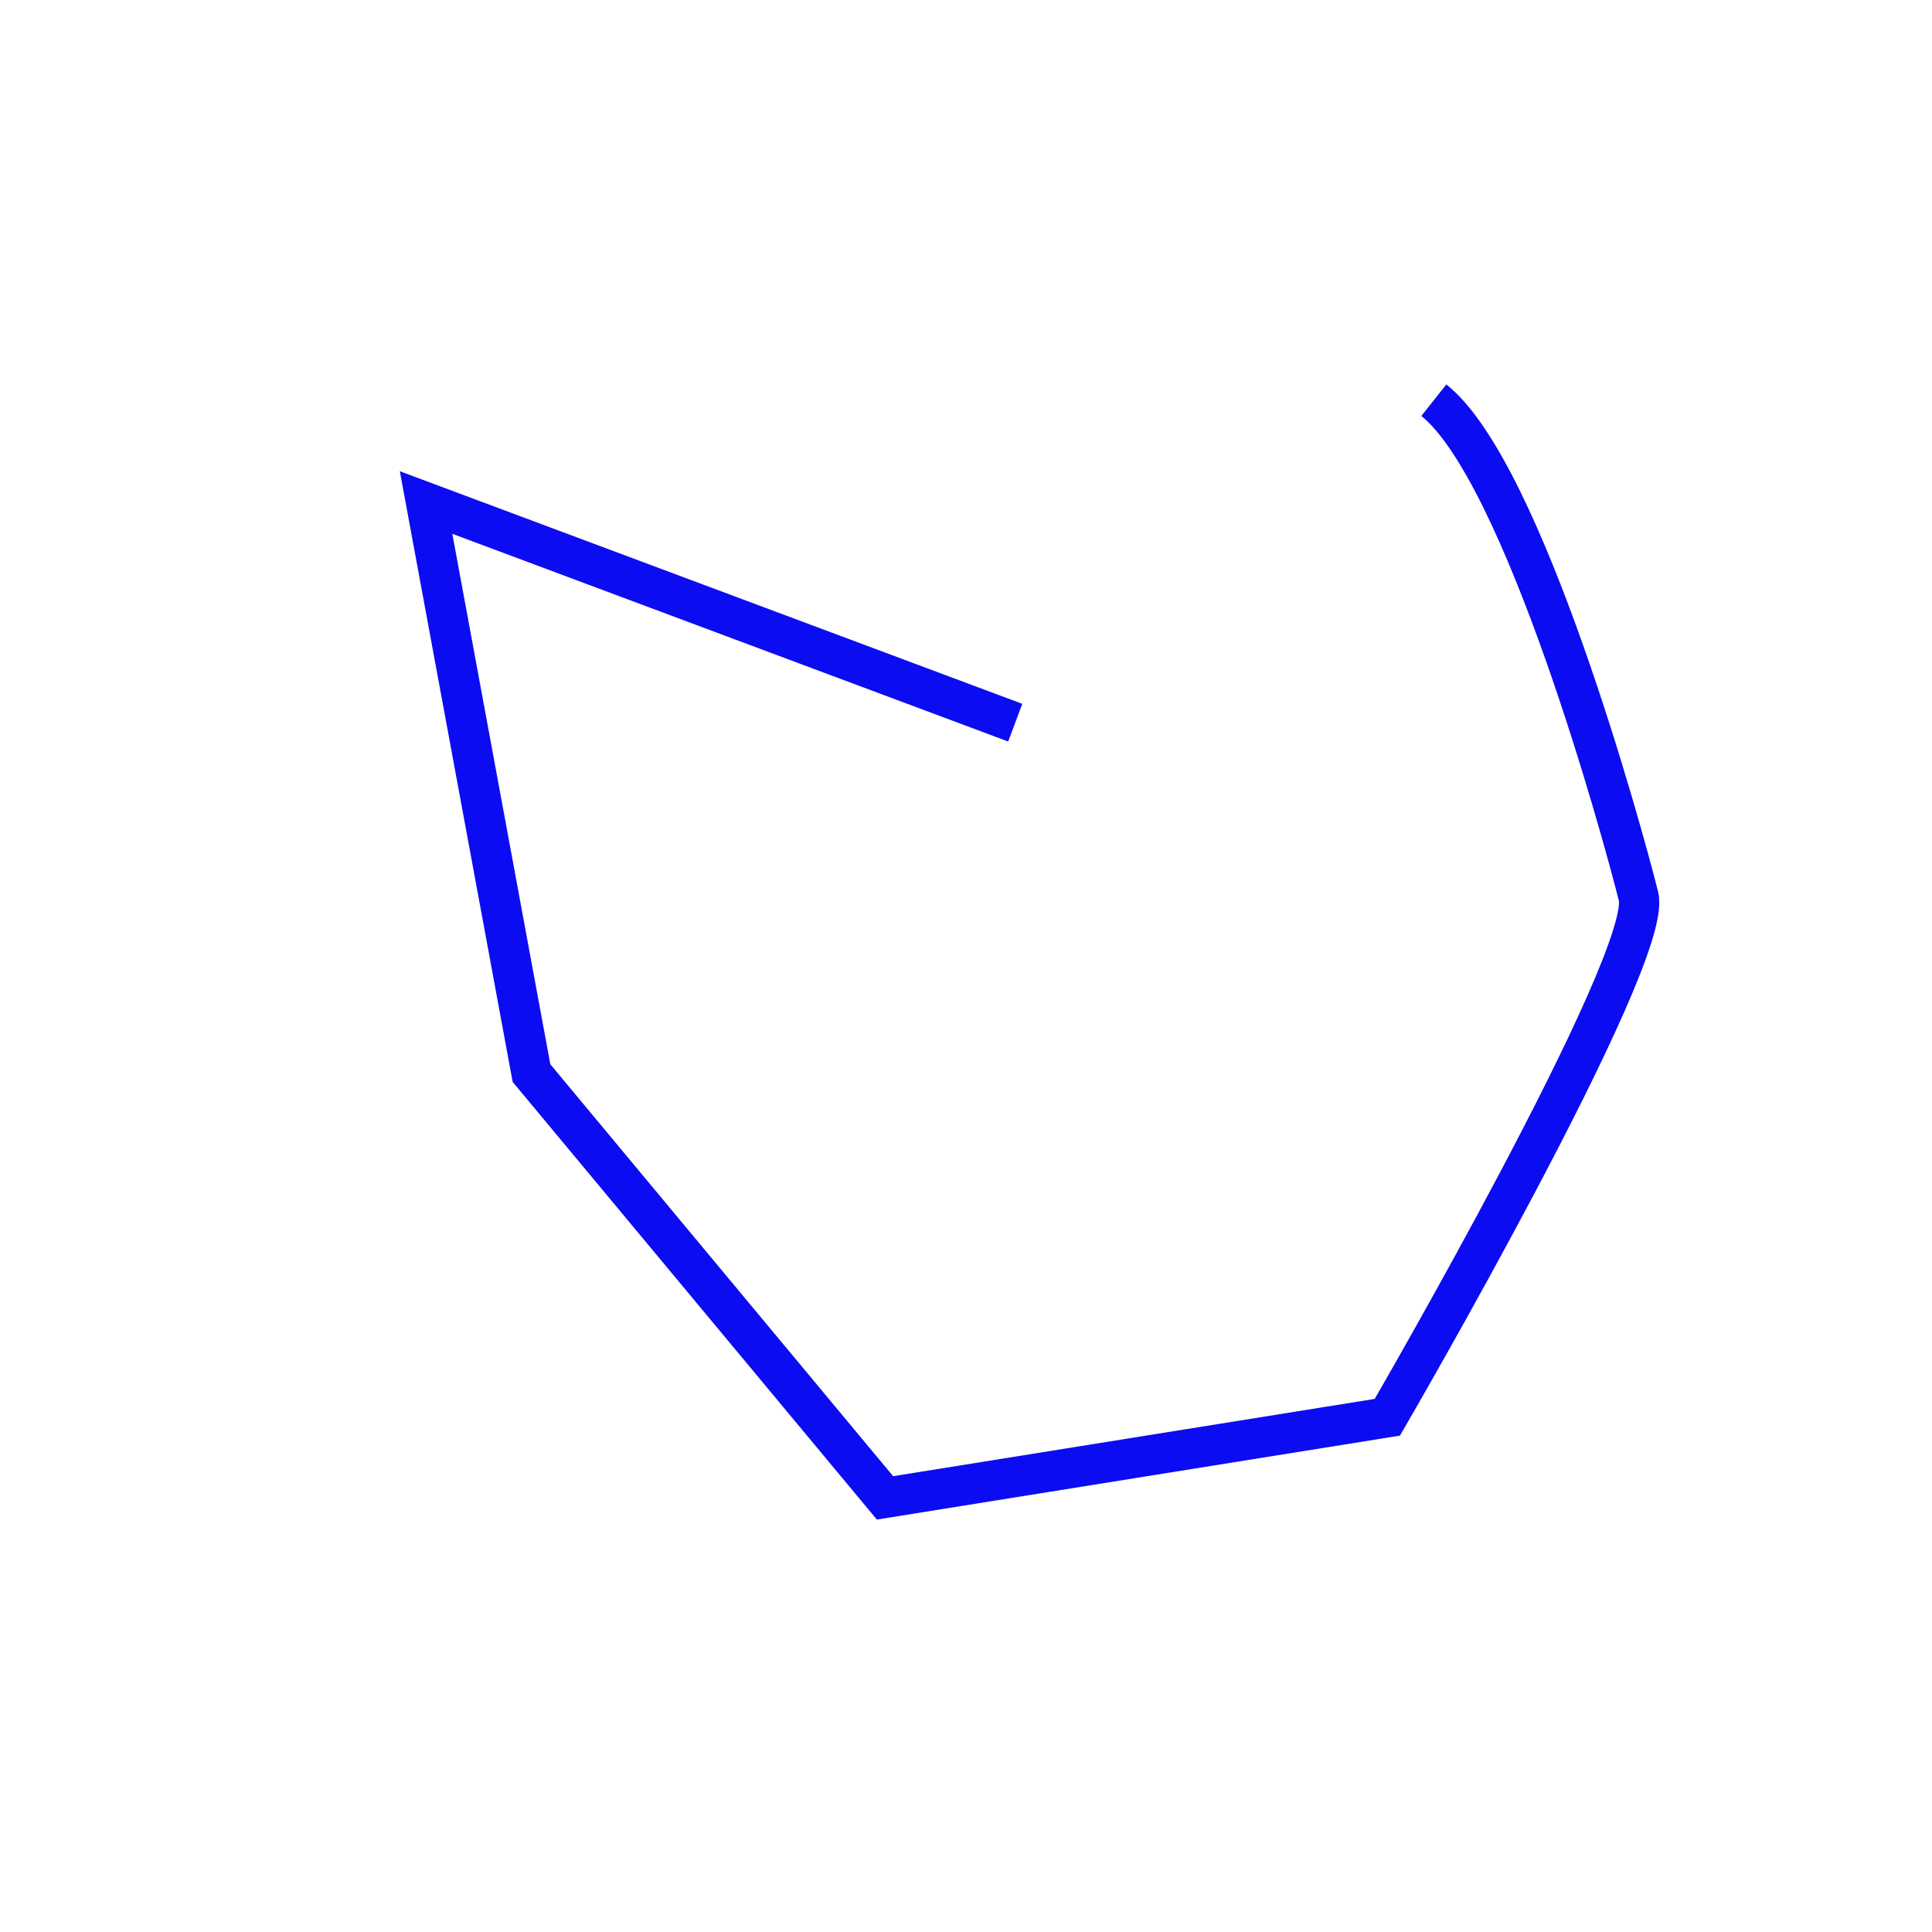
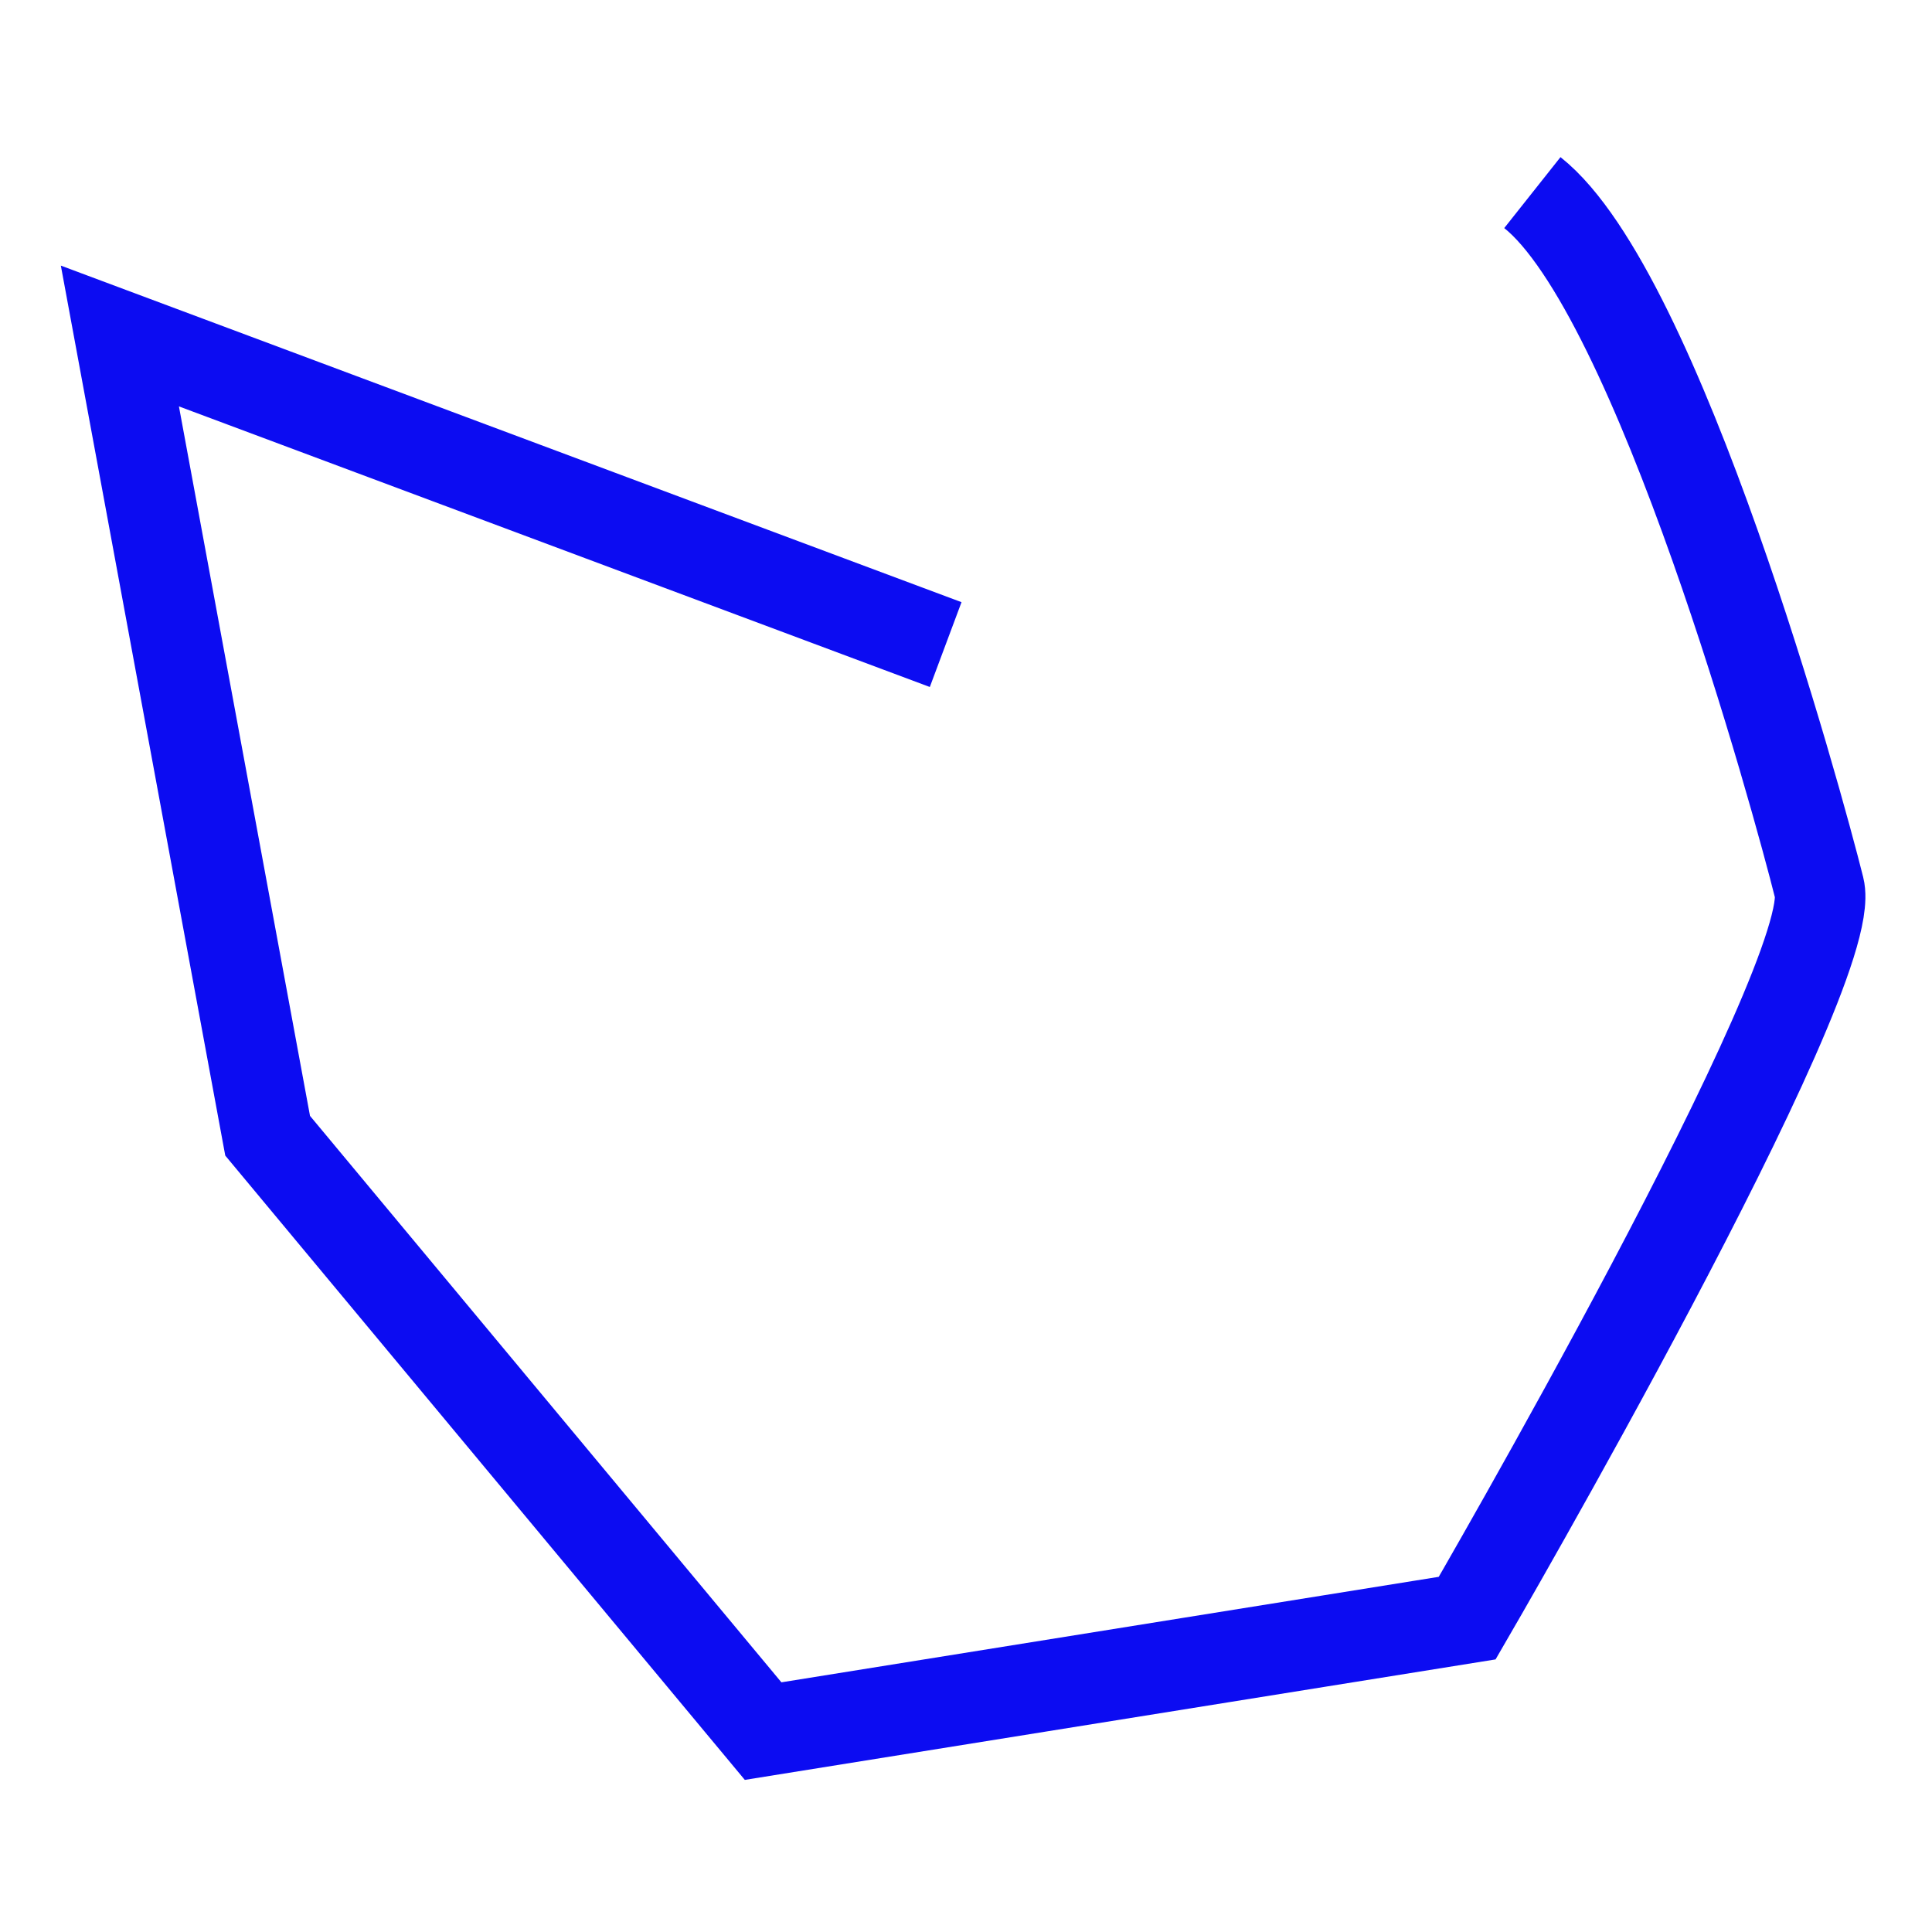
- <svg xmlns="http://www.w3.org/2000/svg" version="1.1" viewBox="0 0 64 64" xml:space="preserve">
-   <defs>
+ <svg xmlns="http://www.w3.org/2000/svg" version="1.1" viewBox="0 0 64 64" xml:space="preserve" id="svg872">
+   <defs id="defs862">
    <clipPath id="clipPath2763">
-       <path d="m0 48h48v-48h-48z" />
+       <path d="m0 48h48v-48h-48z" id="path859" />
    </clipPath>
  </defs>
-   <g transform="matrix(1.3333 0 0 -1.3333 0 64)">
-     <g clip-path="url(#clipPath2763)">
-       <g transform="translate(25.224 30.046)">
-         <path d="m0 0-14.638 5.47 2.619-14.176 8.783-10.554 12.481 2.003s6.626 11.402 6.24 12.943c-0.385 1.541-2.85 10.554-5.085 12.326" fill="none" stroke="#0c0cf2" stroke-miterlimit="10" />
+   <g transform="matrix(1.868767,0,0,-1.868767,-15.81141,77.50164)" id="g870" style="stroke-width:1.605;stroke-miterlimit:4;stroke-dasharray:none">
+     <g clip-path="url(#clipPath2763)" id="g868" style="stroke-width:1.605;stroke-miterlimit:4;stroke-dasharray:none">
+       <g transform="translate(25.224,30.046)" id="g866" style="stroke-width:1.605;stroke-miterlimit:4;stroke-dasharray:none">
+         <path d="m 0,0 -14.638,5.47 2.619,-14.176 8.783,-10.554 12.481,2.003 c 0,0 6.626,11.402 6.24,12.943 C 15.1,-2.773 12.635,6.24 10.4,8.012" fill="none" stroke="#0c0cf2" stroke-miterlimit="10" id="path864" style="stroke-width:1.605;stroke-miterlimit:4;stroke-dasharray:none" />
      </g>
    </g>
  </g>
</svg>
